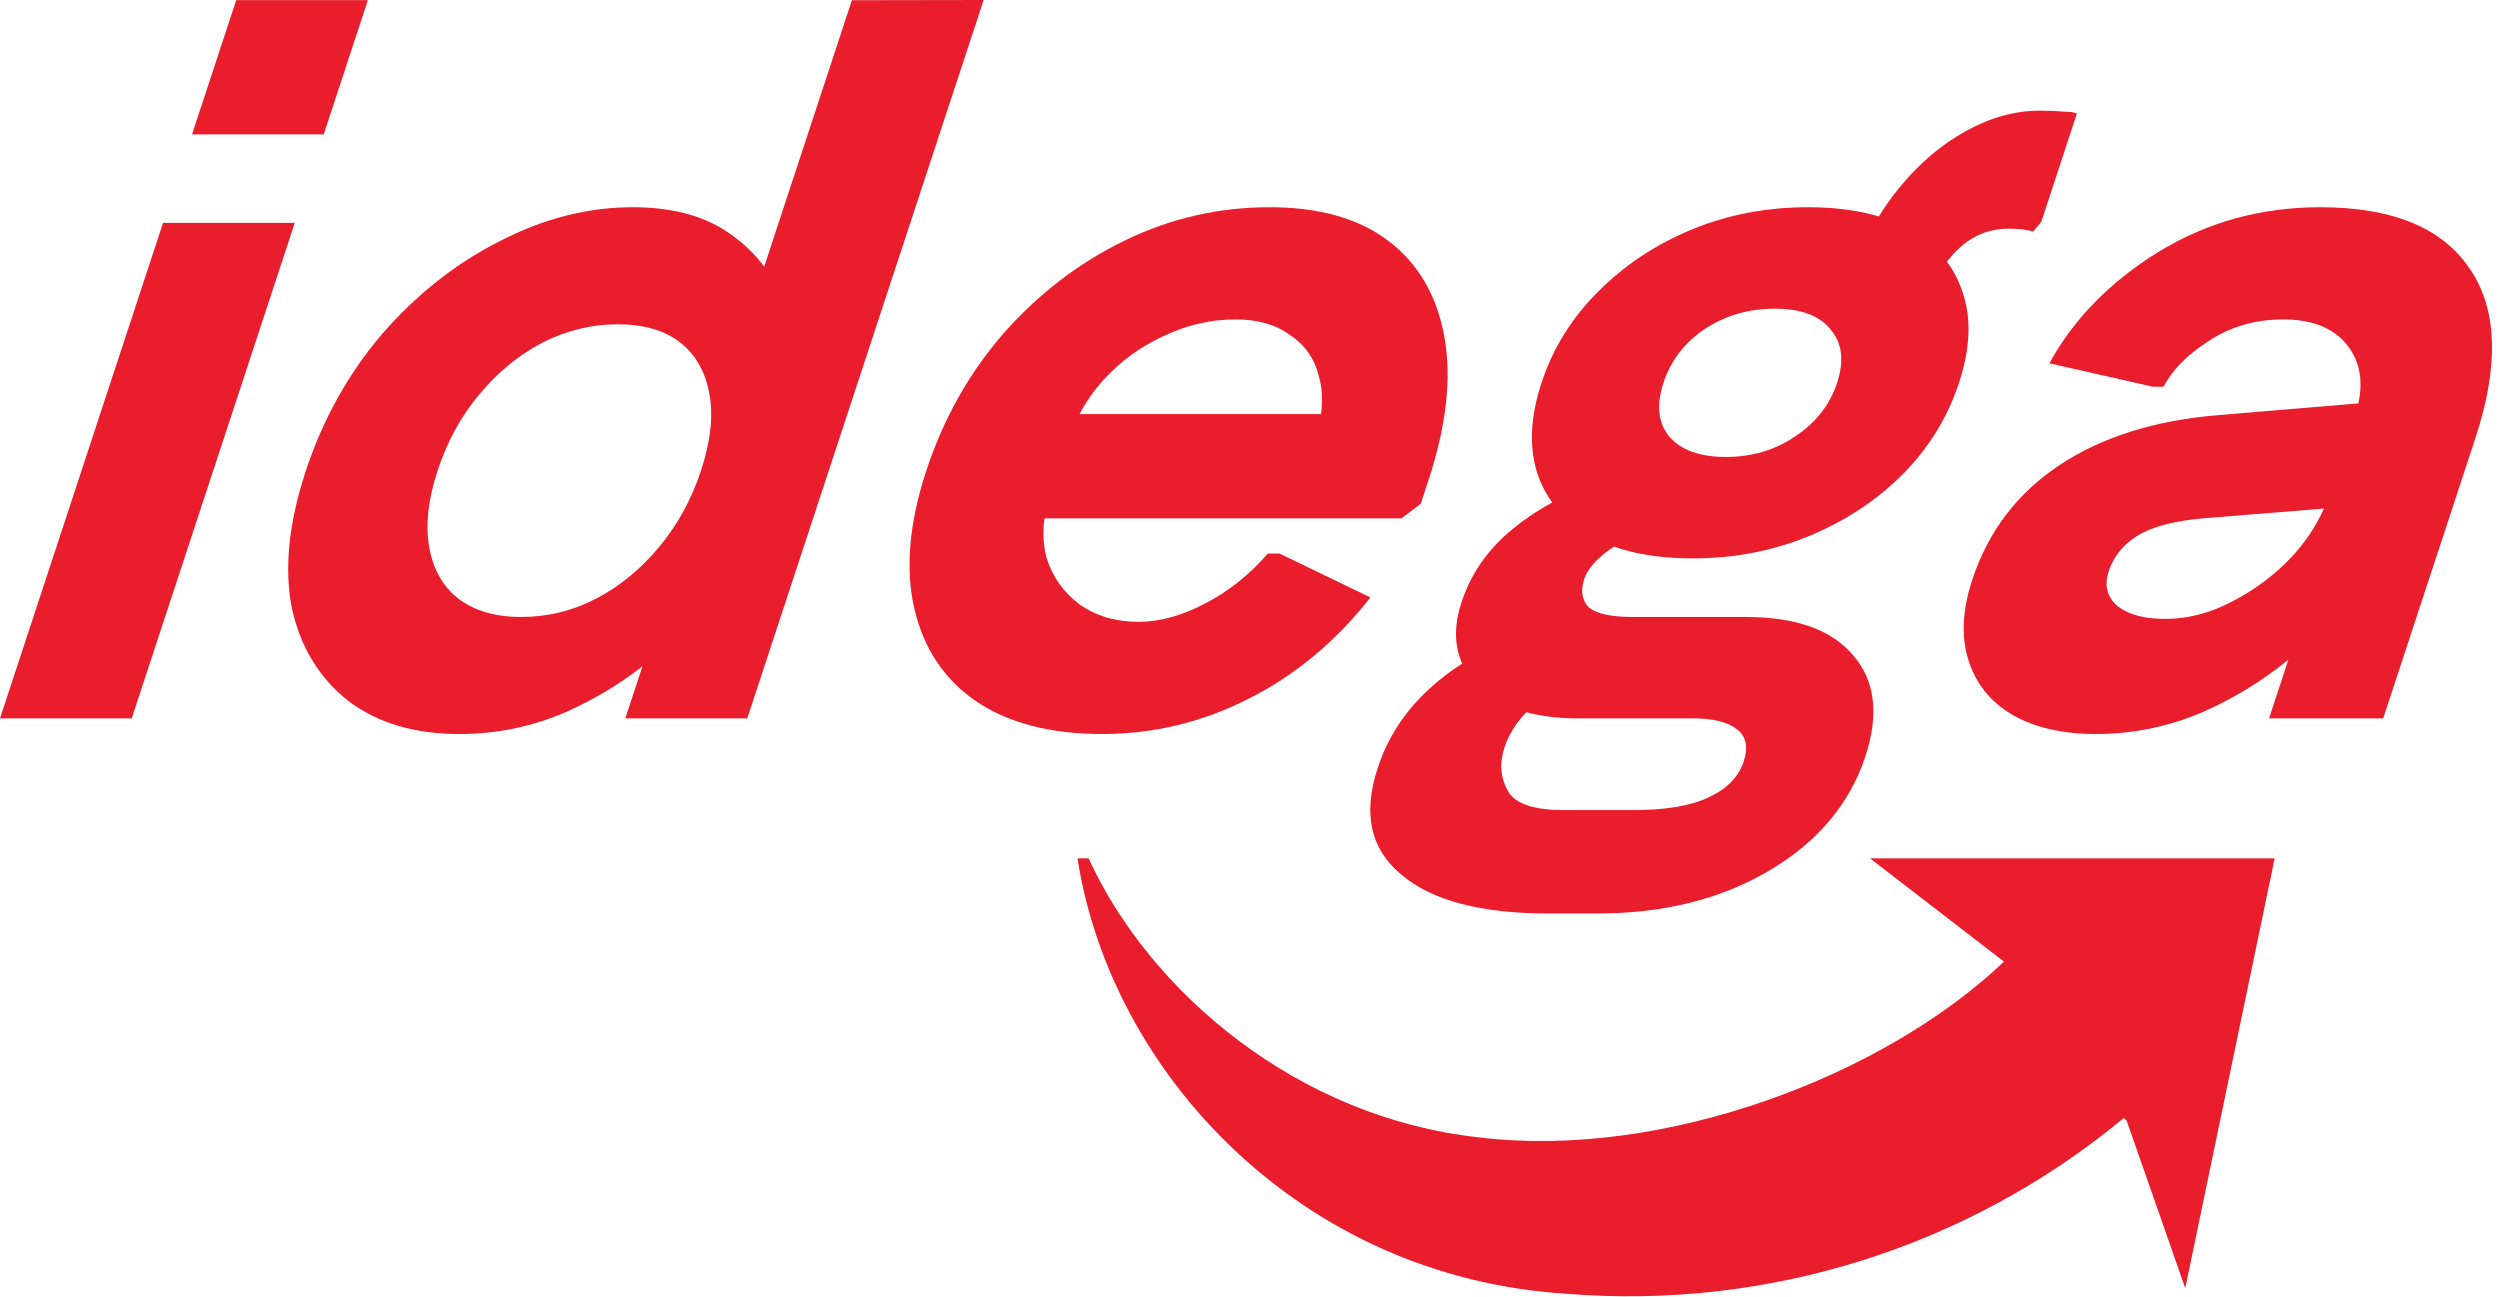
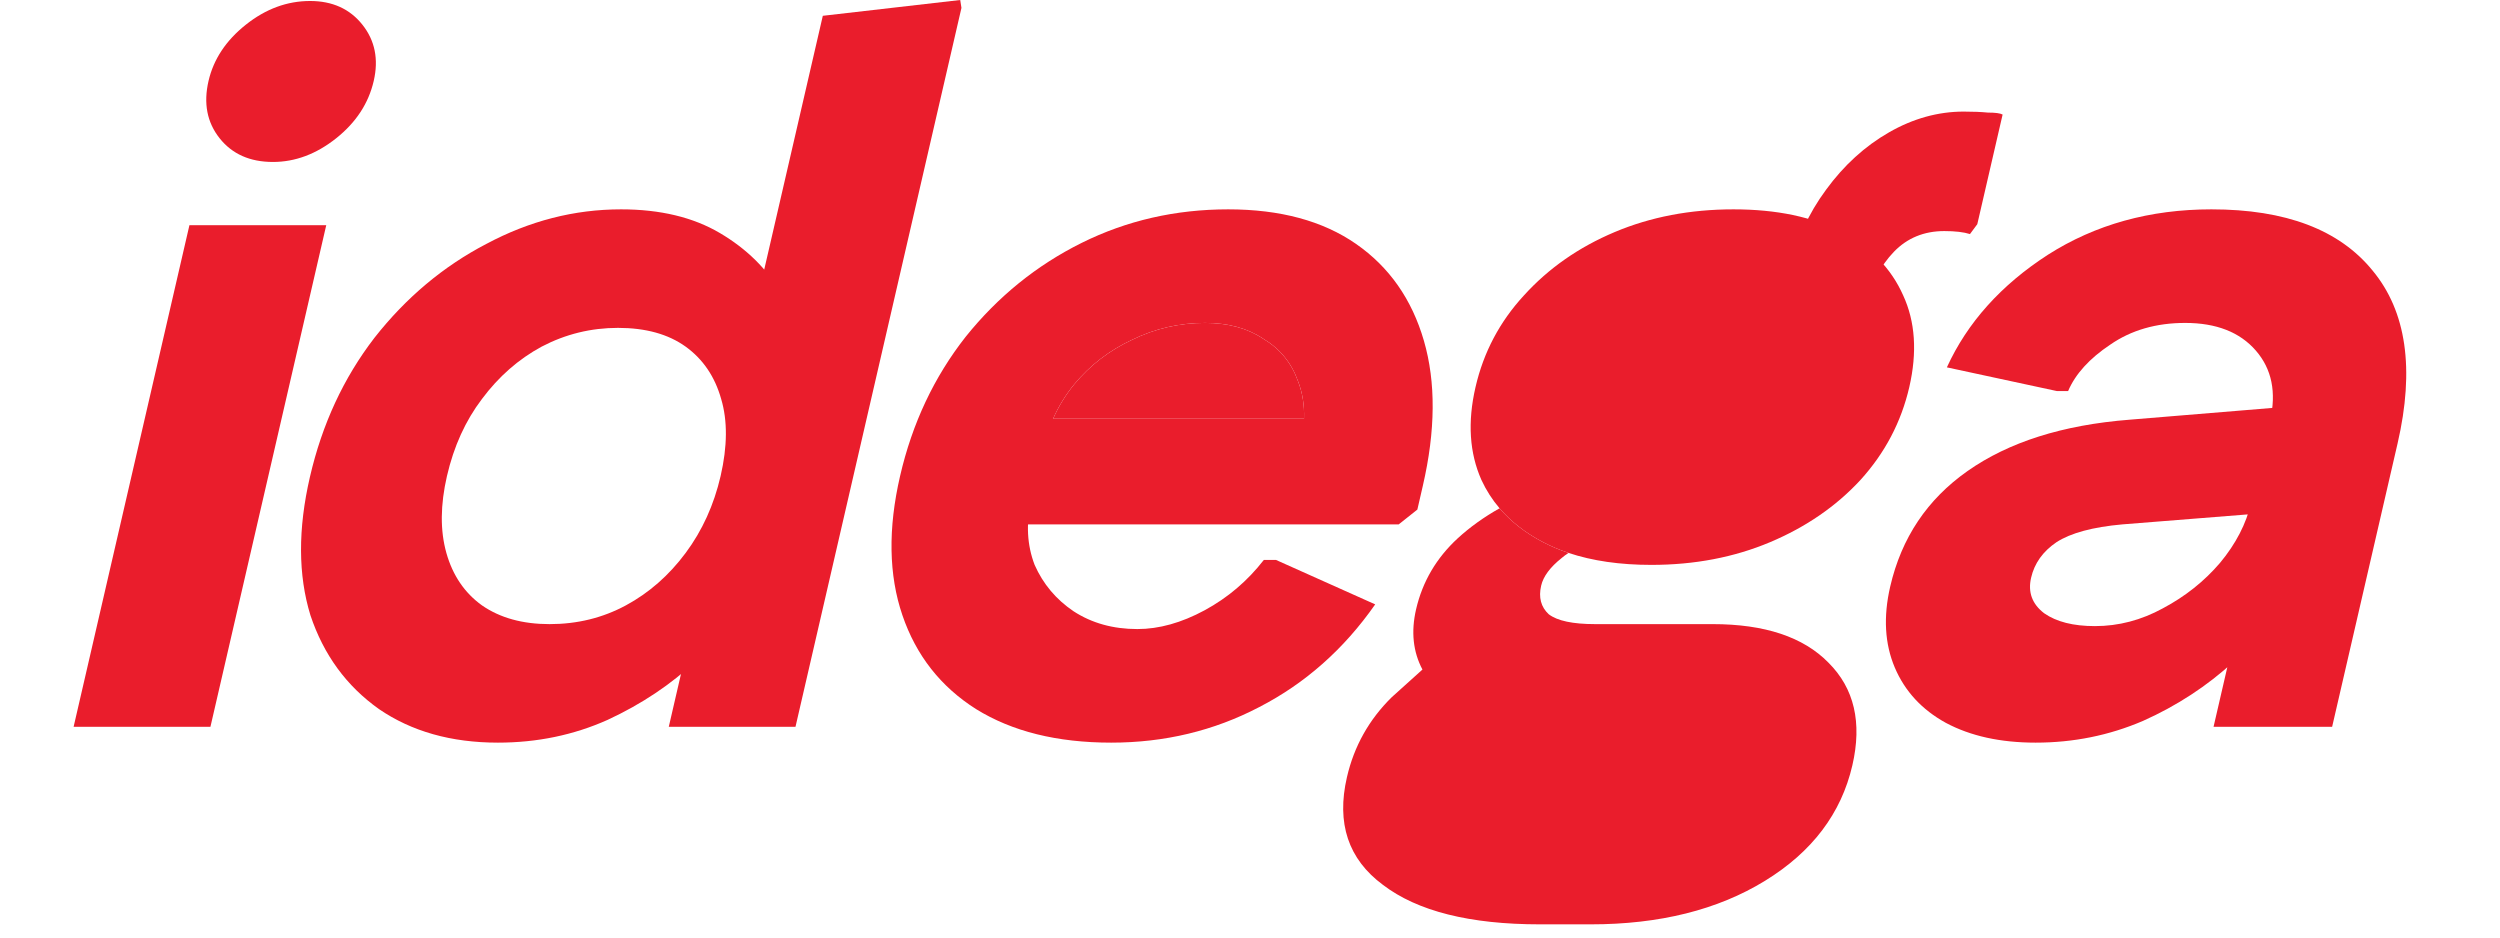
- <svg xmlns="http://www.w3.org/2000/svg" width="81" height="42" viewBox="0 0 81 42" fill="none">
-   <path d="M0 23.276L5.283 7.22H9.55L4.267 23.276H0Z" fill="#EA1D2C" />
-   <path fill-rule="evenodd" clip-rule="evenodd" d="M11.281 22.707C12.226 23.423 13.425 23.782 14.879 23.782C16.101 23.782 17.265 23.539 18.373 23.055C19.269 22.648 20.083 22.16 20.815 21.59L20.26 23.276L24.211 23.276L31.87 0L27.601 0.007L24.76 8.64C24.431 8.192 24.012 7.803 23.5 7.473C22.719 6.967 21.717 6.714 20.495 6.714C19.041 6.714 17.602 7.083 16.18 7.82C14.764 8.537 13.497 9.538 12.379 10.823C11.281 12.108 10.456 13.594 9.901 15.279C9.353 16.944 9.205 18.419 9.456 19.704C9.736 20.969 10.344 21.97 11.281 22.707ZM19.327 19.388C18.563 19.789 17.749 19.989 16.885 19.989C16.042 19.989 15.36 19.789 14.839 19.388C14.338 18.988 14.027 18.43 13.904 17.713C13.782 16.997 13.873 16.175 14.178 15.248C14.49 14.3 14.94 13.478 15.527 12.783C16.121 12.066 16.8 11.508 17.563 11.107C18.348 10.707 19.162 10.507 20.005 10.507C20.869 10.507 21.551 10.707 22.052 11.107C22.552 11.508 22.863 12.066 22.986 12.783C23.115 13.478 23.024 14.3 22.712 15.248C22.407 16.175 21.957 16.997 21.363 17.713C20.77 18.43 20.091 18.988 19.327 19.388Z" fill="#EA1D2C" />
-   <path fill-rule="evenodd" clip-rule="evenodd" d="M31.604 22.707C32.654 23.423 34.022 23.782 35.707 23.782C37.372 23.782 38.951 23.402 40.443 22.644C41.957 21.885 43.277 20.79 44.401 19.357L41.456 17.934H41.076C40.496 18.609 39.824 19.146 39.06 19.546C38.297 19.947 37.578 20.147 36.903 20.147C36.145 20.147 35.501 19.957 34.973 19.578C34.465 19.199 34.112 18.703 33.913 18.092C33.802 17.683 33.778 17.251 33.841 16.797H45.402L46.032 16.323L46.281 15.564C46.864 13.794 47.036 12.245 46.799 10.918C46.561 9.59 45.963 8.558 45.005 7.82C44.047 7.083 42.756 6.714 41.134 6.714C39.49 6.714 37.929 7.072 36.45 7.789C34.971 8.505 33.662 9.506 32.523 10.791C31.404 12.077 30.568 13.562 30.013 15.248C29.459 16.933 29.328 18.419 29.621 19.704C29.915 20.99 30.576 21.991 31.604 22.707ZM34.976 13.415H42.801C42.86 12.978 42.839 12.578 42.738 12.214C42.595 11.624 42.28 11.171 41.794 10.854C41.336 10.517 40.749 10.349 40.032 10.349C39.232 10.349 38.456 10.528 37.706 10.886C36.963 11.223 36.312 11.697 35.753 12.308C35.449 12.646 35.19 13.015 34.976 13.415Z" fill="#EA1D2C" />
-   <path fill-rule="evenodd" clip-rule="evenodd" d="M45.398 28.333C46.385 29.176 47.974 29.597 50.166 29.597H51.746C53.895 29.597 55.755 29.134 57.324 28.207C58.893 27.279 59.931 26.047 60.437 24.509C60.888 23.139 60.753 22.043 60.033 21.221C59.334 20.4 58.174 19.989 56.551 19.989H52.885C52.19 19.989 51.719 19.884 51.472 19.673C51.253 19.441 51.206 19.136 51.331 18.756C51.428 18.461 51.673 18.166 52.065 17.871C52.139 17.812 52.216 17.758 52.294 17.71C53.011 17.965 53.858 18.092 54.837 18.092C56.185 18.092 57.445 17.85 58.616 17.366C59.787 16.881 60.795 16.217 61.641 15.374C62.495 14.51 63.105 13.52 63.472 12.403C63.84 11.287 63.878 10.307 63.586 9.464C63.467 9.102 63.298 8.774 63.08 8.479C63.192 8.333 63.313 8.198 63.443 8.073C63.905 7.631 64.452 7.409 65.084 7.409C65.421 7.409 65.685 7.441 65.875 7.504L66.137 7.188L67.291 3.68C67.221 3.638 67.07 3.617 66.838 3.617C66.634 3.596 66.385 3.585 66.09 3.585C65.289 3.585 64.489 3.806 63.69 4.249C62.892 4.691 62.174 5.302 61.538 6.082C61.294 6.377 61.073 6.688 60.875 7.015C60.213 6.814 59.448 6.714 58.581 6.714C57.232 6.714 55.972 6.956 54.801 7.441C53.631 7.926 52.618 8.6 51.765 9.464C50.919 10.307 50.312 11.287 49.945 12.403C49.577 13.52 49.536 14.51 49.821 15.374C49.935 15.704 50.092 16.007 50.292 16.282C49.774 16.563 49.307 16.882 48.891 17.239C48.156 17.871 47.643 18.63 47.352 19.515C47.116 20.231 47.115 20.874 47.35 21.443C47.358 21.462 47.367 21.481 47.376 21.5C46.985 21.747 46.627 22.023 46.3 22.328C45.516 23.044 44.962 23.898 44.636 24.888C44.15 26.363 44.404 27.511 45.398 28.333ZM49.453 23.077C49.115 23.429 48.877 23.811 48.742 24.224C48.582 24.709 48.612 25.162 48.832 25.583C49.044 26.026 49.656 26.247 50.668 26.247H52.912C53.965 26.247 54.78 26.11 55.354 25.836C55.95 25.562 56.331 25.172 56.498 24.667C56.65 24.203 56.575 23.855 56.272 23.624C55.969 23.392 55.501 23.276 54.869 23.276H51.14C50.511 23.276 49.949 23.209 49.453 23.077ZM58.159 14.142C57.508 14.584 56.761 14.805 55.918 14.805C55.075 14.805 54.463 14.584 54.082 14.142C53.722 13.699 53.66 13.12 53.896 12.403C54.131 11.687 54.575 11.107 55.226 10.665C55.898 10.222 56.656 10.001 57.499 10.001C58.342 10.001 58.943 10.222 59.303 10.665C59.685 11.107 59.757 11.687 59.522 12.403C59.286 13.12 58.832 13.699 58.159 14.142Z" fill="#EA1D2C" />
-   <path fill-rule="evenodd" clip-rule="evenodd" d="M65.183 23.149C65.908 23.571 66.819 23.782 67.915 23.782C69.094 23.782 70.235 23.55 71.335 23.086C72.355 22.64 73.291 22.069 74.144 21.372L73.517 23.276H77.215L80.2 14.205C80.984 11.824 80.916 9.98 79.997 8.674C79.1 7.367 77.492 6.714 75.174 6.714C73.257 6.714 71.506 7.199 69.923 8.168C68.361 9.137 67.186 10.338 66.399 11.771L69.752 12.53H70.1C70.385 11.982 70.875 11.487 71.568 11.044C72.269 10.581 73.072 10.349 73.978 10.349C74.947 10.349 75.651 10.644 76.089 11.234C76.459 11.733 76.567 12.344 76.411 13.069L71.916 13.446C69.817 13.615 68.077 14.163 66.697 15.09C65.346 15.996 64.413 17.229 63.9 18.788C63.581 19.757 63.539 20.621 63.774 21.38C64.009 22.138 64.479 22.728 65.183 23.149ZM75.293 16.477L71.351 16.797C70.417 16.881 69.712 17.07 69.236 17.366C68.78 17.66 68.476 18.04 68.324 18.503C68.171 18.967 68.268 19.346 68.613 19.641C68.966 19.915 69.479 20.052 70.153 20.052C70.891 20.052 71.617 19.862 72.332 19.483C73.067 19.104 73.712 18.619 74.264 18.029C74.718 17.533 75.061 17.015 75.293 16.477Z" fill="#EA1D2C" />
-   <path d="M7.653 0.005L6.221 4.355H10.488L11.919 0.005H7.653Z" fill="#EA1D2C" />
-   <path d="M50.733 41.916C57.273 42.451 63.763 40.407 68.816 36.22L68.903 36.31L70.802 41.736L73.699 27.811H60.588L64.928 31.156C61.041 34.864 53.894 37.576 47.93 36.852C42.053 36.22 37.26 32.156 35.271 27.811H34.91C35.994 34.773 42.143 41.373 50.733 41.916Z" fill="#EA1D2C" />
+ <svg xmlns="http://www.w3.org/2000/svg" width="88" height="33" viewBox="0 0 88 33" fill="none">
+   <path d="M71.653 26.141C70.416 26.141 69.363 25.909 68.495 25.445C67.651 24.982 67.052 24.333 66.697 23.499C66.343 22.665 66.289 21.714 66.535 20.648C66.931 18.933 67.838 17.578 69.257 16.581C70.706 15.562 72.605 14.959 74.955 14.774L82.119 14.183L81.253 17.937L74.711 18.458C73.666 18.551 72.893 18.76 72.39 19.084C71.911 19.409 71.612 19.826 71.495 20.335C71.377 20.845 71.53 21.262 71.955 21.587C72.385 21.888 72.98 22.039 73.741 22.039C74.574 22.039 75.371 21.83 76.133 21.413C76.919 20.996 77.589 20.463 78.144 19.814C78.703 19.142 79.068 18.435 79.24 17.694L79.906 14.808C80.136 13.812 79.969 12.989 79.405 12.34C78.841 11.691 78.013 11.367 76.919 11.367C75.896 11.367 75.016 11.622 74.28 12.132C73.55 12.618 73.055 13.163 72.797 13.766H72.405L68.53 12.931C69.251 11.355 70.436 10.034 72.085 8.968C73.758 7.902 75.677 7.369 77.841 7.369C80.458 7.369 82.349 8.088 83.516 9.525C84.706 10.961 84.999 12.989 84.395 15.608L82.091 25.584H77.917L79.105 20.44H80.853C80.332 21.459 79.59 22.41 78.625 23.29C77.69 24.148 76.626 24.843 75.433 25.376C74.245 25.886 72.985 26.141 71.653 26.141Z" fill="#EA1D2C" />
+   <path d="M58.128 19.884C57.023 19.884 56.052 19.743 55.213 19.463C54.895 19.357 54.596 19.23 54.316 19.084C53.697 18.76 53.186 18.363 52.785 17.892C52.527 17.59 52.314 17.257 52.146 16.894C51.724 15.944 51.654 14.855 51.938 13.627C52.221 12.398 52.791 11.321 53.647 10.394C54.509 9.444 55.572 8.702 56.836 8.169C58.101 7.636 59.495 7.369 61.017 7.369C62.539 7.369 63.809 7.636 64.828 8.169C65.846 8.702 66.567 9.444 66.99 10.394C67.418 11.321 67.49 12.398 67.207 13.627C66.923 14.855 66.351 15.944 65.489 16.894C64.633 17.821 63.572 18.551 62.308 19.084C61.043 19.617 59.65 19.884 58.128 19.884ZM65.697 10.741L62.981 9.525C63.227 8.459 63.66 7.509 64.281 6.674C64.907 5.817 65.645 5.145 66.495 4.658C67.344 4.171 68.221 3.928 69.125 3.928C69.458 3.928 69.74 3.94 69.973 3.963C70.235 3.963 70.408 3.986 70.492 4.032L69.601 7.891L69.343 8.239C69.121 8.169 68.82 8.134 68.439 8.134C67.726 8.134 67.134 8.378 66.665 8.864C66.196 9.351 65.873 9.977 65.697 10.741Z" fill="#EA1D2C" />
+   <path d="M48.678 31.146C49.891 32.073 51.734 32.537 54.207 32.537H55.991C58.417 32.537 60.461 32.027 62.124 31.007C63.786 29.988 64.813 28.632 65.203 26.94C65.551 25.434 65.27 24.229 64.361 23.325C63.476 22.421 62.117 21.969 60.286 21.969H56.148C55.363 21.969 54.819 21.854 54.516 21.622C54.241 21.367 54.152 21.031 54.249 20.614C54.324 20.289 54.565 19.965 54.973 19.64C55.05 19.575 55.13 19.516 55.213 19.463C54.895 19.357 54.596 19.23 54.316 19.084C53.697 18.76 53.186 18.363 52.785 17.892C52.234 18.202 51.744 18.553 51.316 18.945C50.561 19.64 50.071 20.475 49.846 21.448C49.664 22.236 49.739 22.943 50.07 23.568L48.989 24.542C48.189 25.33 47.663 26.268 47.412 27.357C47.037 28.98 47.459 30.243 48.678 31.146Z" fill="#EA1D2C" />
+   <path d="M39.113 26.141C37.211 26.141 35.625 25.747 34.356 24.959C33.111 24.171 32.247 23.07 31.765 21.657C31.282 20.243 31.255 18.609 31.683 16.755C32.111 14.901 32.881 13.267 33.992 11.854C35.127 10.44 36.487 9.339 38.072 8.551C39.658 7.763 41.378 7.369 43.233 7.369C45.064 7.369 46.564 7.775 47.733 8.586C48.901 9.397 49.697 10.533 50.121 11.993C50.545 13.453 50.533 15.156 50.083 17.103L49.891 17.937L49.235 18.458H33.431L34.289 14.739H37.069H45.902H48.667L45.774 15.678C45.85 15.349 45.893 15.037 45.902 14.739C45.918 14.259 45.847 13.819 45.69 13.418C45.459 12.769 45.051 12.271 44.465 11.923C43.908 11.552 43.226 11.367 42.417 11.367C41.513 11.367 40.659 11.564 39.855 11.958C39.056 12.329 38.376 12.85 37.817 13.522C37.513 13.894 37.264 14.299 37.069 14.739C36.924 15.067 36.809 15.415 36.724 15.782L36.299 17.624C36.112 18.435 36.152 19.188 36.419 19.884C36.716 20.556 37.173 21.1 37.79 21.517C38.431 21.934 39.18 22.143 40.036 22.143C40.797 22.143 41.586 21.923 42.401 21.483C43.216 21.042 43.911 20.451 44.487 19.71H44.915L48.407 21.274C47.306 22.85 45.945 24.055 44.326 24.889C42.73 25.724 40.992 26.141 39.113 26.141Z" fill="#EA1D2C" />
+   <path d="M37.069 14.739H45.902C45.918 14.259 45.847 13.819 45.69 13.418C45.459 12.769 45.051 12.271 44.465 11.923C43.908 11.552 43.226 11.367 42.417 11.367C41.513 11.367 40.659 11.564 39.855 11.958C39.056 12.329 38.376 12.85 37.817 13.522C37.513 13.894 37.264 14.299 37.069 14.739Z" fill="#EA1D2C" />
+   <path d="M17.526 26.141C15.885 26.141 14.489 25.747 13.339 24.959C12.195 24.148 11.391 23.047 10.927 21.657C10.492 20.243 10.486 18.621 10.909 16.79C11.337 14.936 12.094 13.302 13.182 11.889C14.293 10.475 15.606 9.374 17.119 8.586C18.639 7.775 20.219 7.369 21.86 7.369C23.239 7.369 24.4 7.648 25.342 8.204C26.284 8.76 27 9.467 27.492 10.324C27.989 11.159 28.25 12.039 28.274 12.966L26.508 20.614C26.062 21.517 25.395 22.398 24.507 23.256C23.625 24.09 22.584 24.785 21.385 25.341C20.192 25.874 18.906 26.141 17.526 26.141ZM19.345 21.969C20.32 21.969 21.216 21.749 22.031 21.309C22.846 20.869 23.547 20.254 24.133 19.466C24.719 18.679 25.13 17.775 25.366 16.755C25.606 15.712 25.613 14.808 25.385 14.044C25.163 13.256 24.745 12.642 24.134 12.201C23.522 11.761 22.728 11.541 21.753 11.541C20.802 11.541 19.907 11.761 19.067 12.201C18.252 12.642 17.552 13.256 16.965 14.044C16.384 14.808 15.974 15.712 15.733 16.755C15.498 17.775 15.491 18.679 15.713 19.466C15.936 20.254 16.353 20.869 16.965 21.309C17.601 21.749 18.394 21.969 19.345 21.969ZM23.541 25.584L24.673 20.683L26.65 16.755L26.13 12.827L28.963 0.556L33.8 0L33.843 0.278L28.001 25.584H23.541Z" fill="#EA1D2C" />
+   <path d="M2.591 25.584L6.668 7.926H11.484L7.407 25.584H2.591ZM9.607 5.701C8.799 5.701 8.173 5.423 7.731 4.867C7.288 4.31 7.158 3.638 7.34 2.85C7.517 2.086 7.954 1.425 8.654 0.869C9.353 0.313 10.107 0.035 10.915 0.035C11.7 0.035 12.314 0.313 12.756 0.869C13.199 1.425 13.332 2.086 13.155 2.85C12.973 3.638 12.533 4.31 11.834 4.867C11.134 5.423 10.392 5.701 9.607 5.701Z" fill="#EA1D2C" />
</svg>
